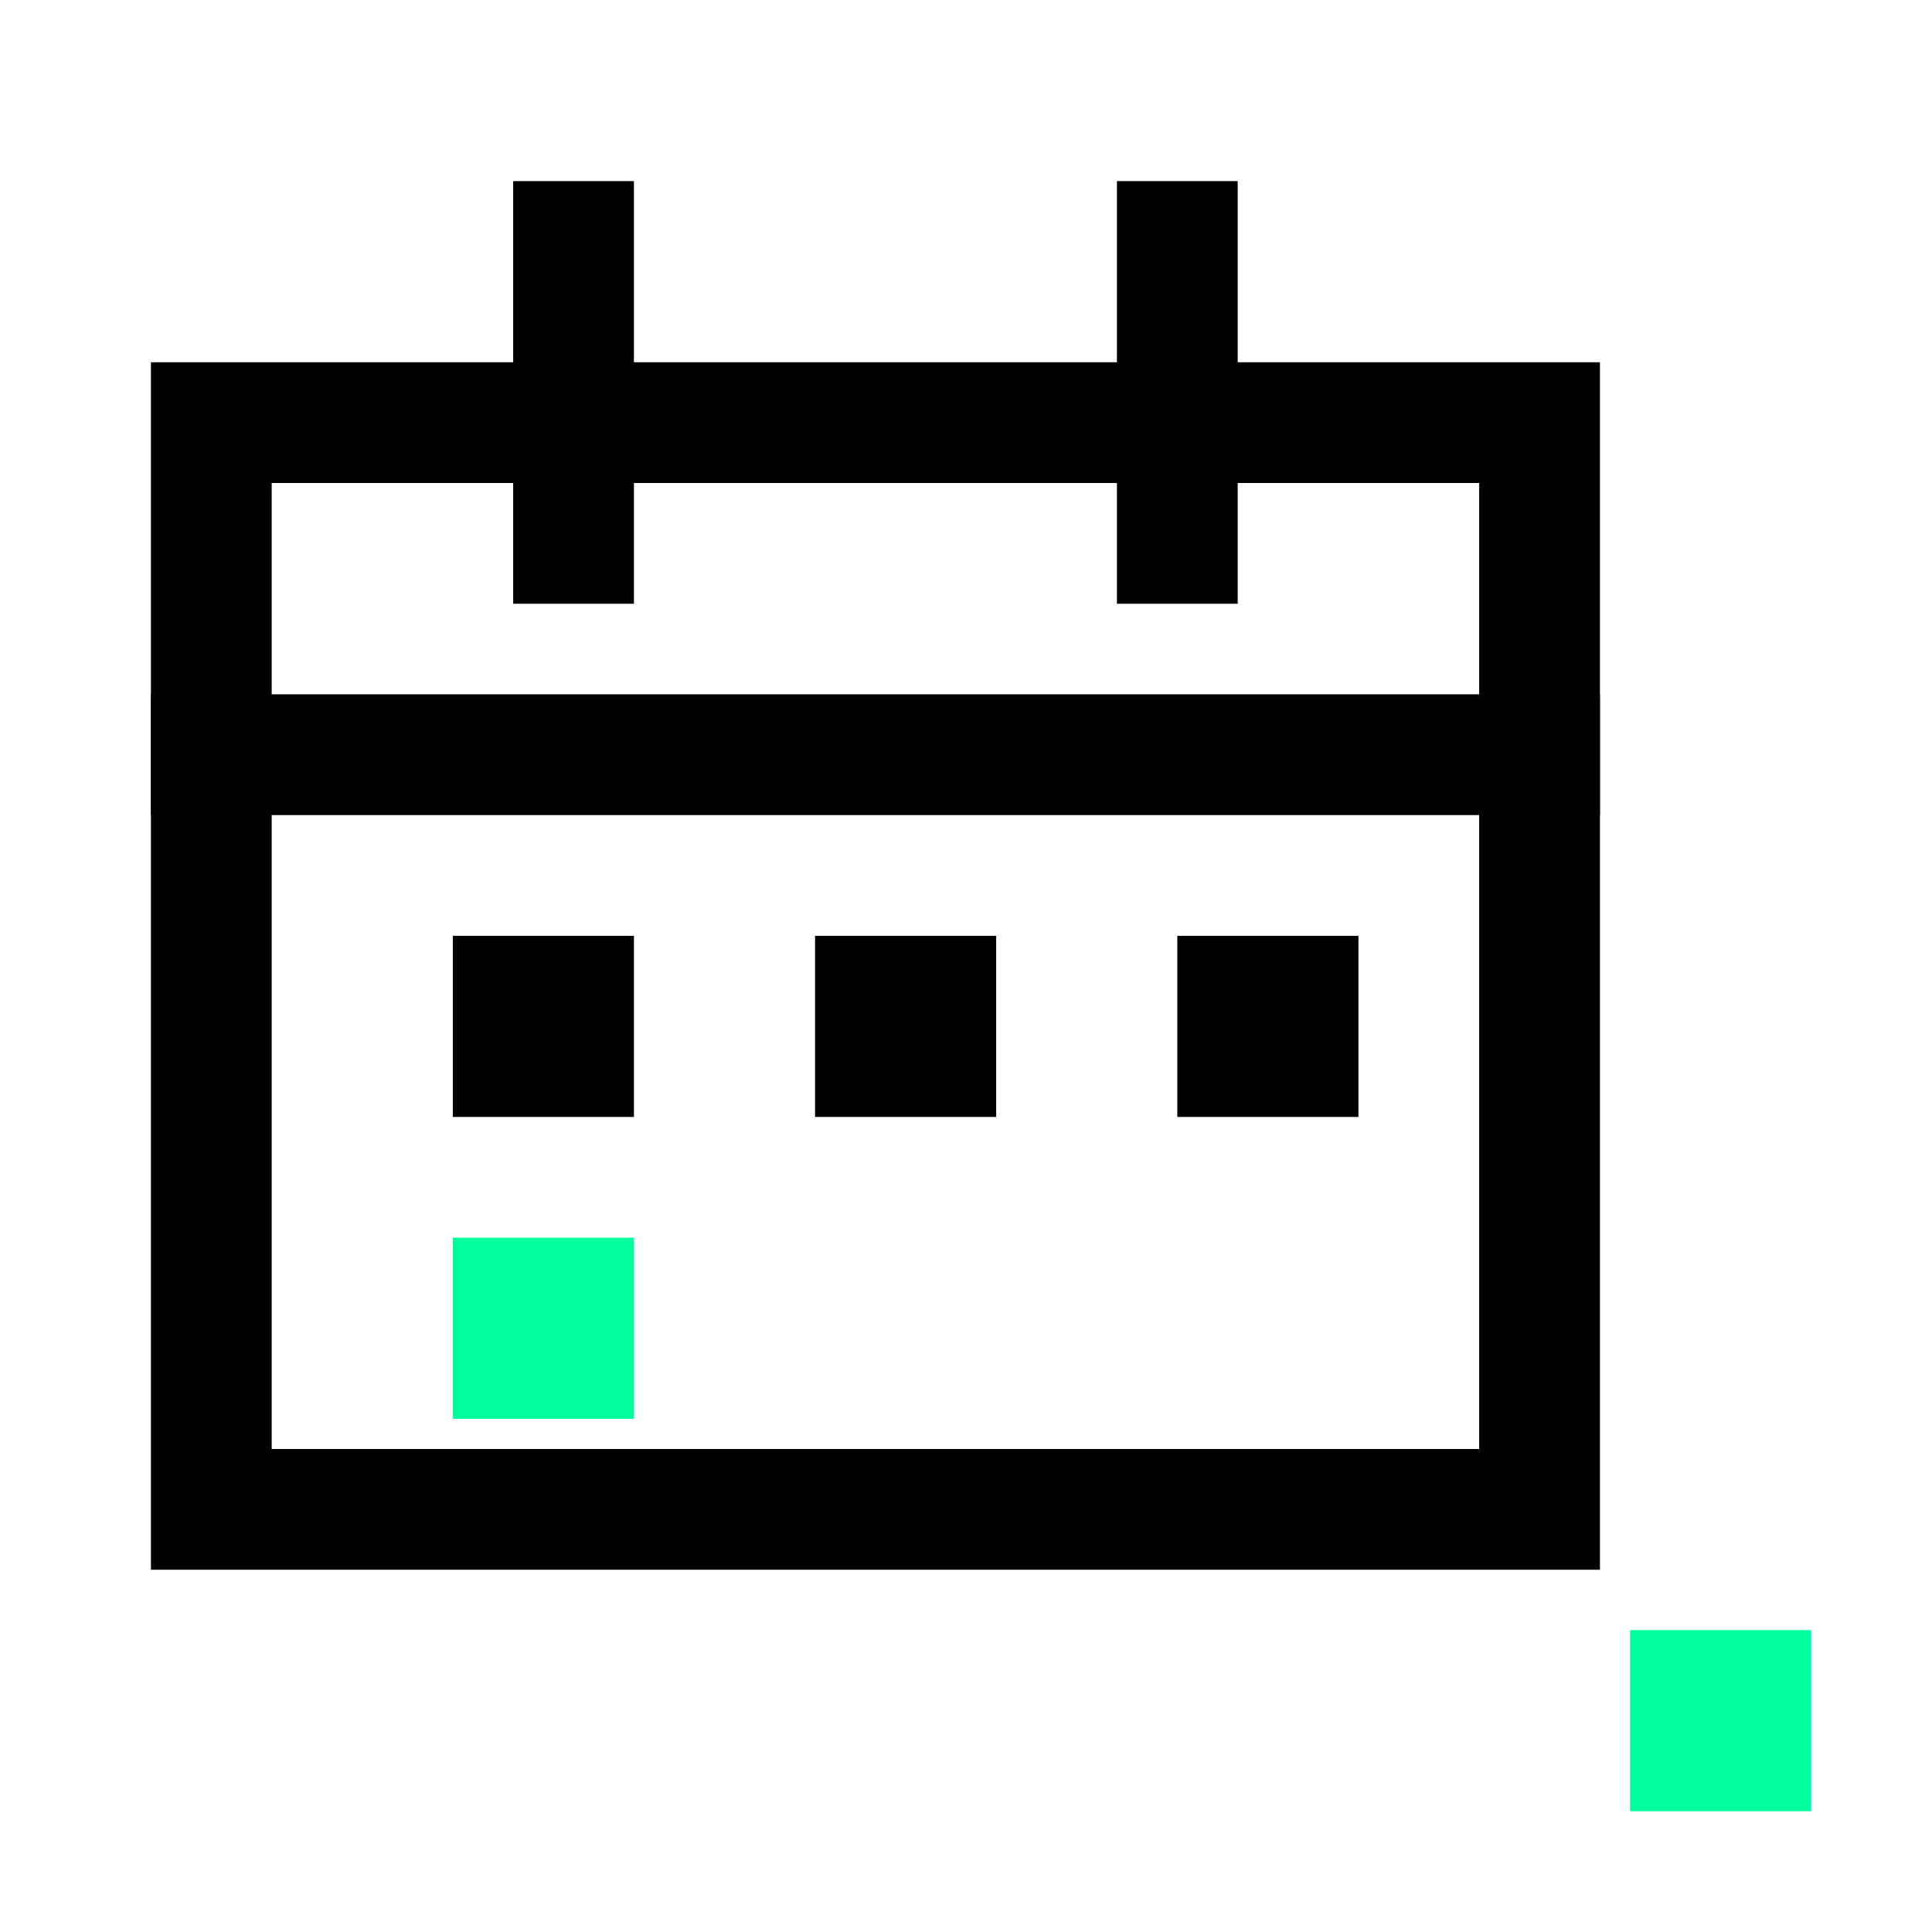
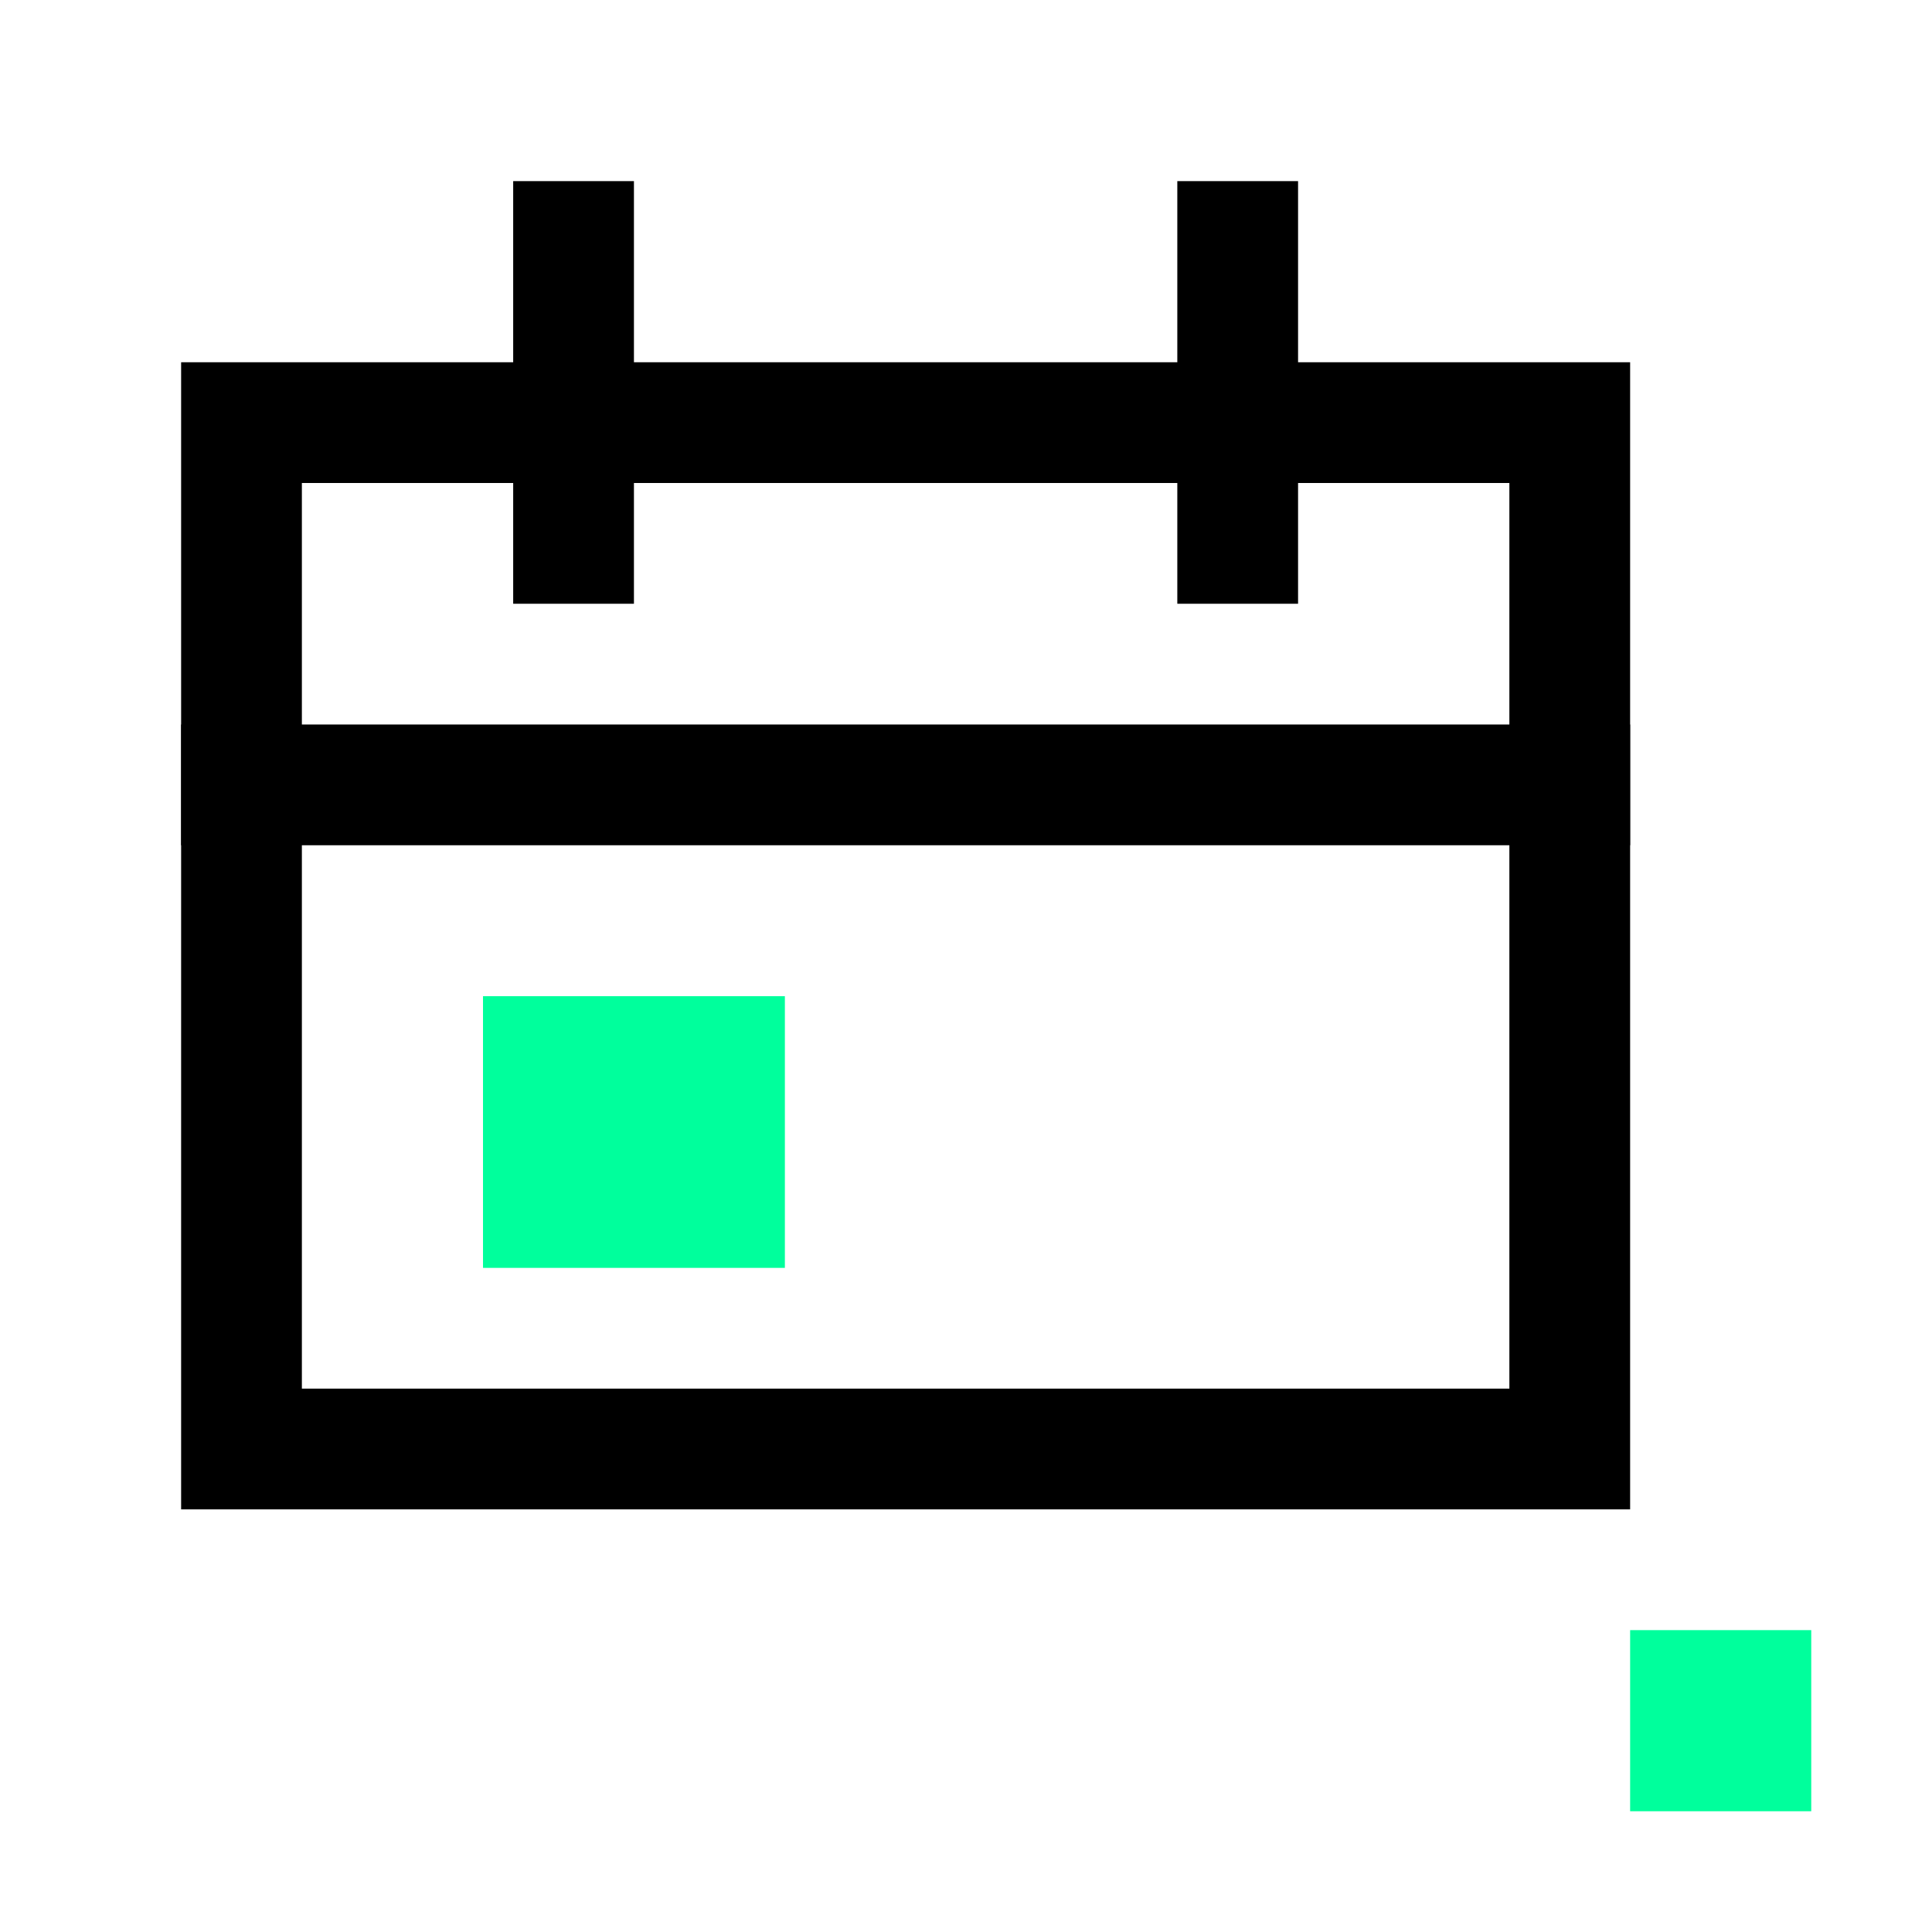
<svg xmlns="http://www.w3.org/2000/svg" viewBox="0 0 64 64" fill="none" stroke="currentColor" stroke-width="4.0" stroke-linecap="square" stroke-linejoin="miter" role="img" aria-label="Kalender">
-   <rect x="7" y="14" width="44" height="36" />
-   <path d="M7 25 L51 25" />
+   <rect x="8" y="14" width="44" height="34" />
+   <path d="M8 26 L52 26" />
  <path d="M19 8 L19 18" />
-   <path d="M39 8 L39 18" />
-   <rect x="15" y="31" width="6" height="6" fill="currentColor" stroke="none" />
-   <rect x="27" y="31" width="6" height="6" fill="currentColor" stroke="none" />
-   <rect x="39" y="31" width="6" height="6" fill="currentColor" stroke="none" />
-   <rect x="15" y="41" width="6" height="6" fill="#00FF9C" stroke="none" />
+   <path d="M41 8 L41 18" />
+   <rect x="16" y="33" width="10" height="9" fill="#00FF9C" stroke="none" />
  <rect x="54" y="54" width="6" height="6" fill="#00FF9C" stroke="none" />
</svg>
